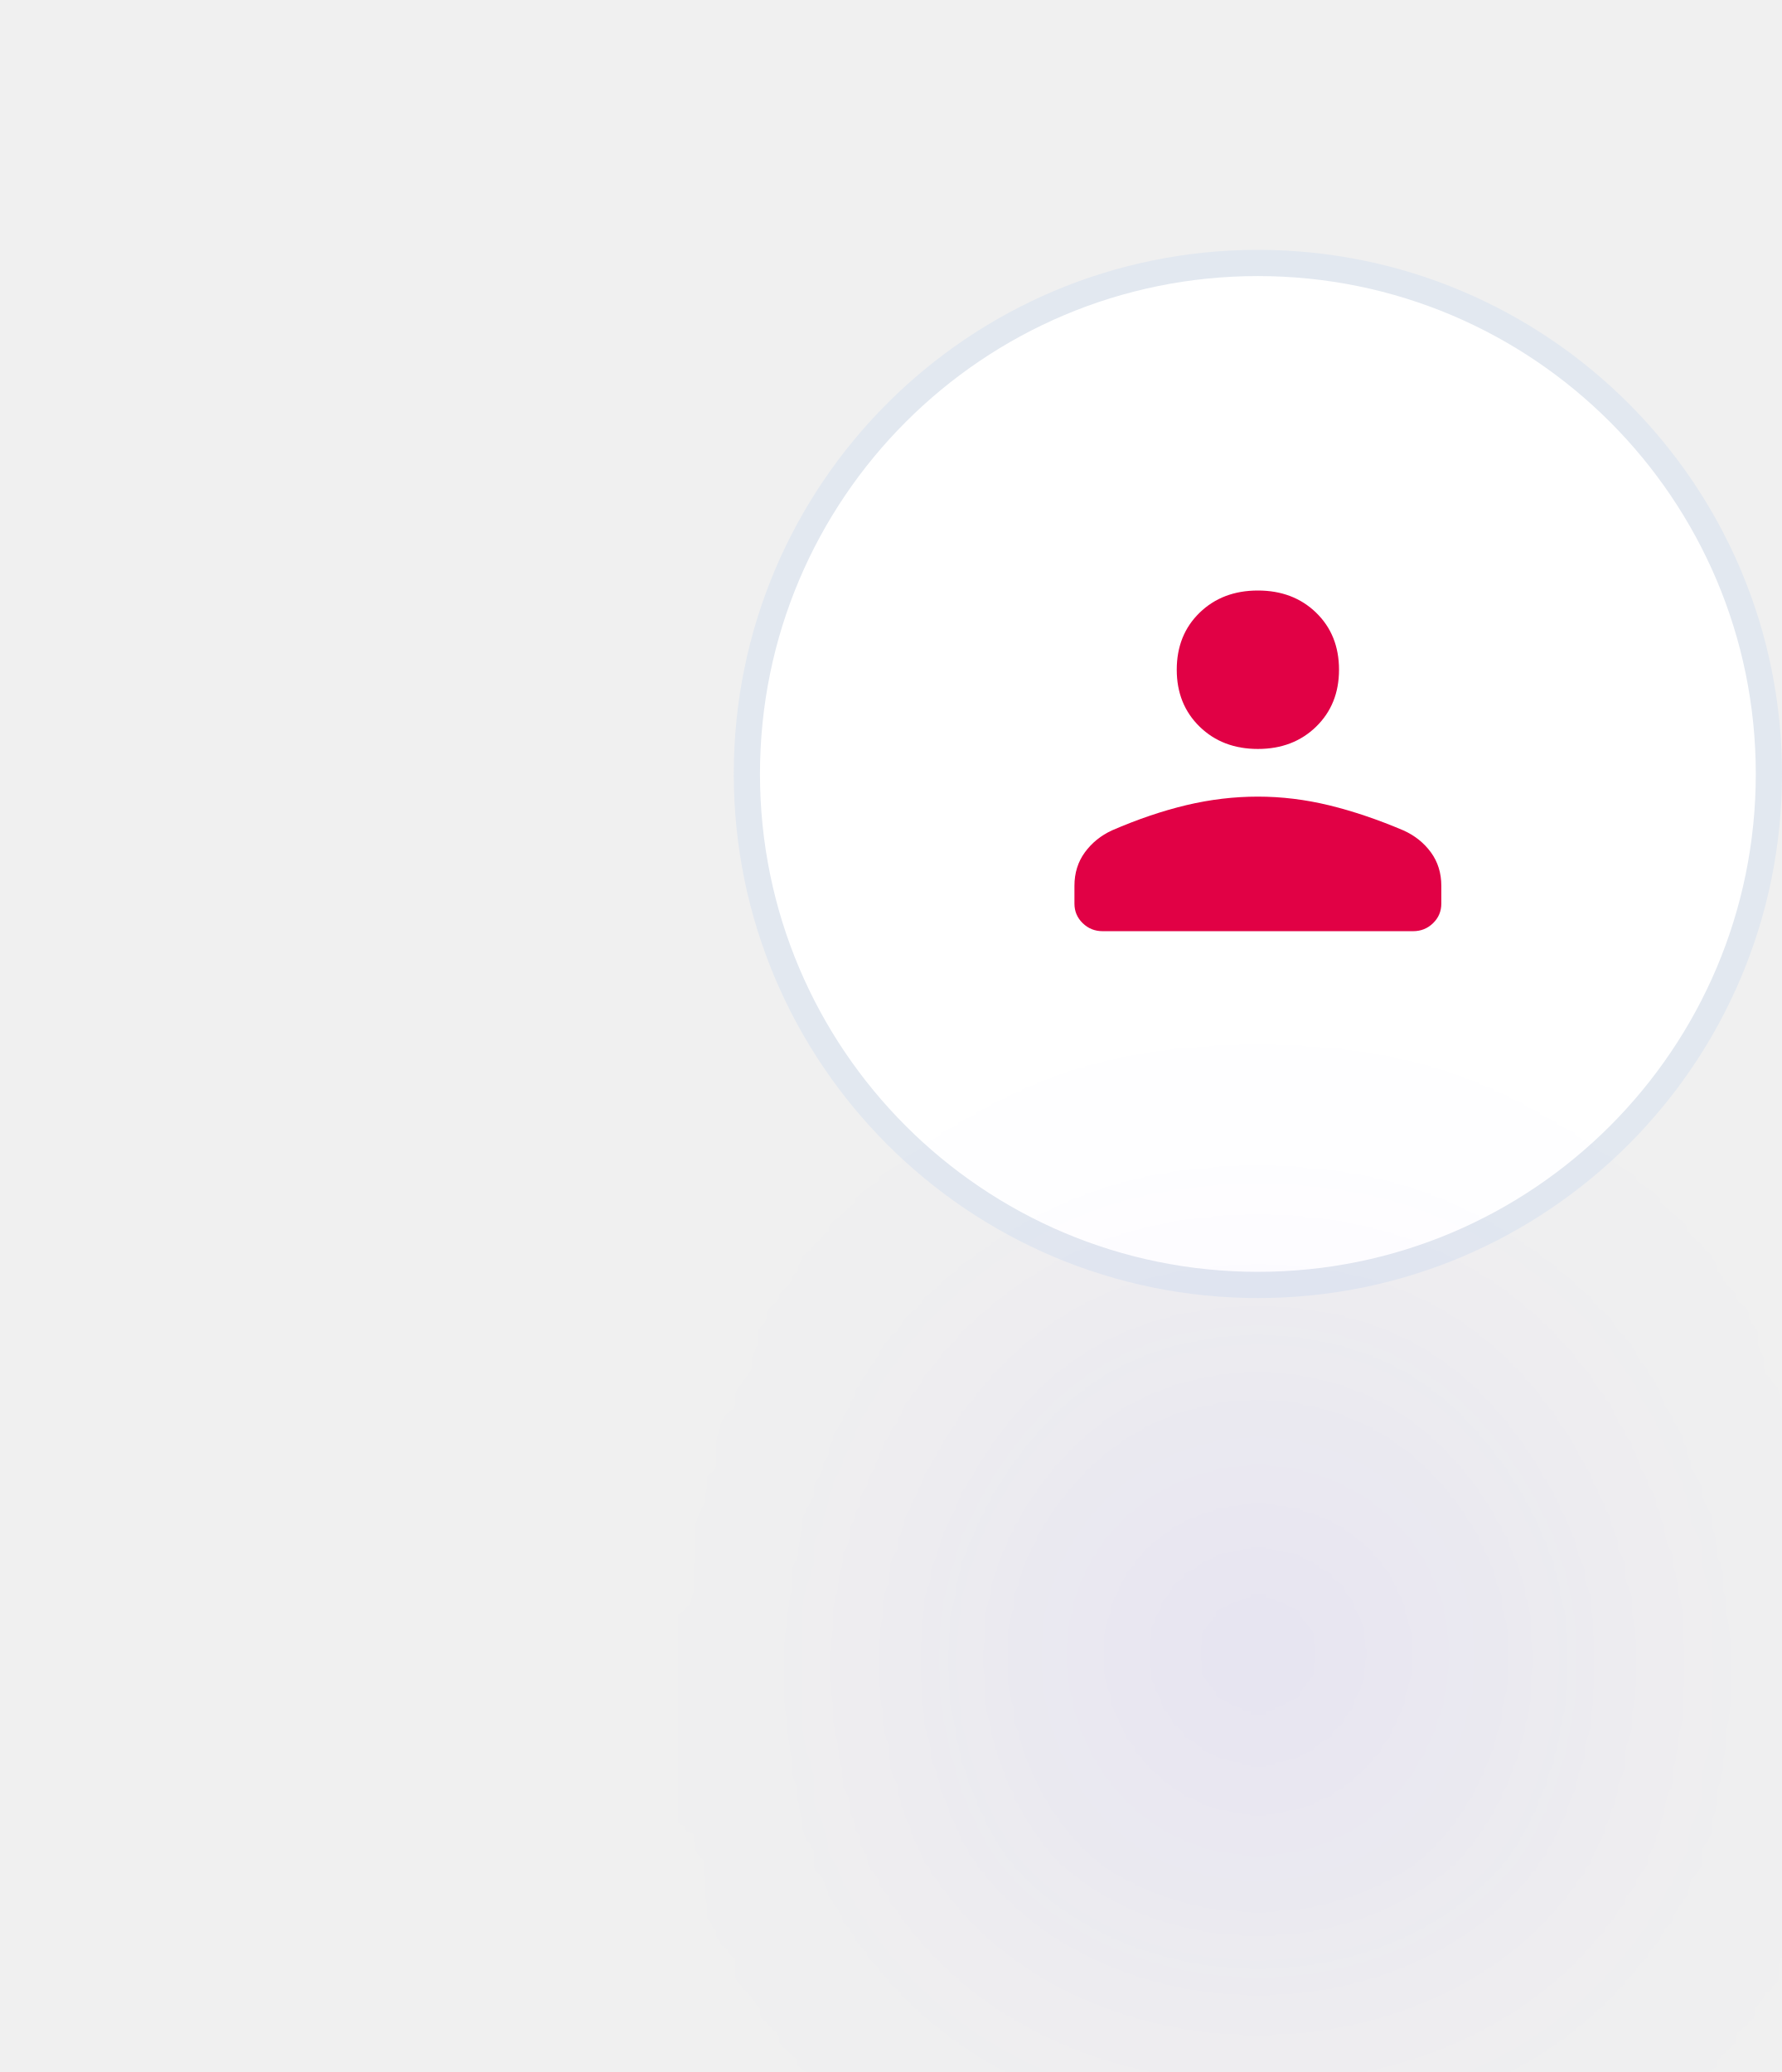
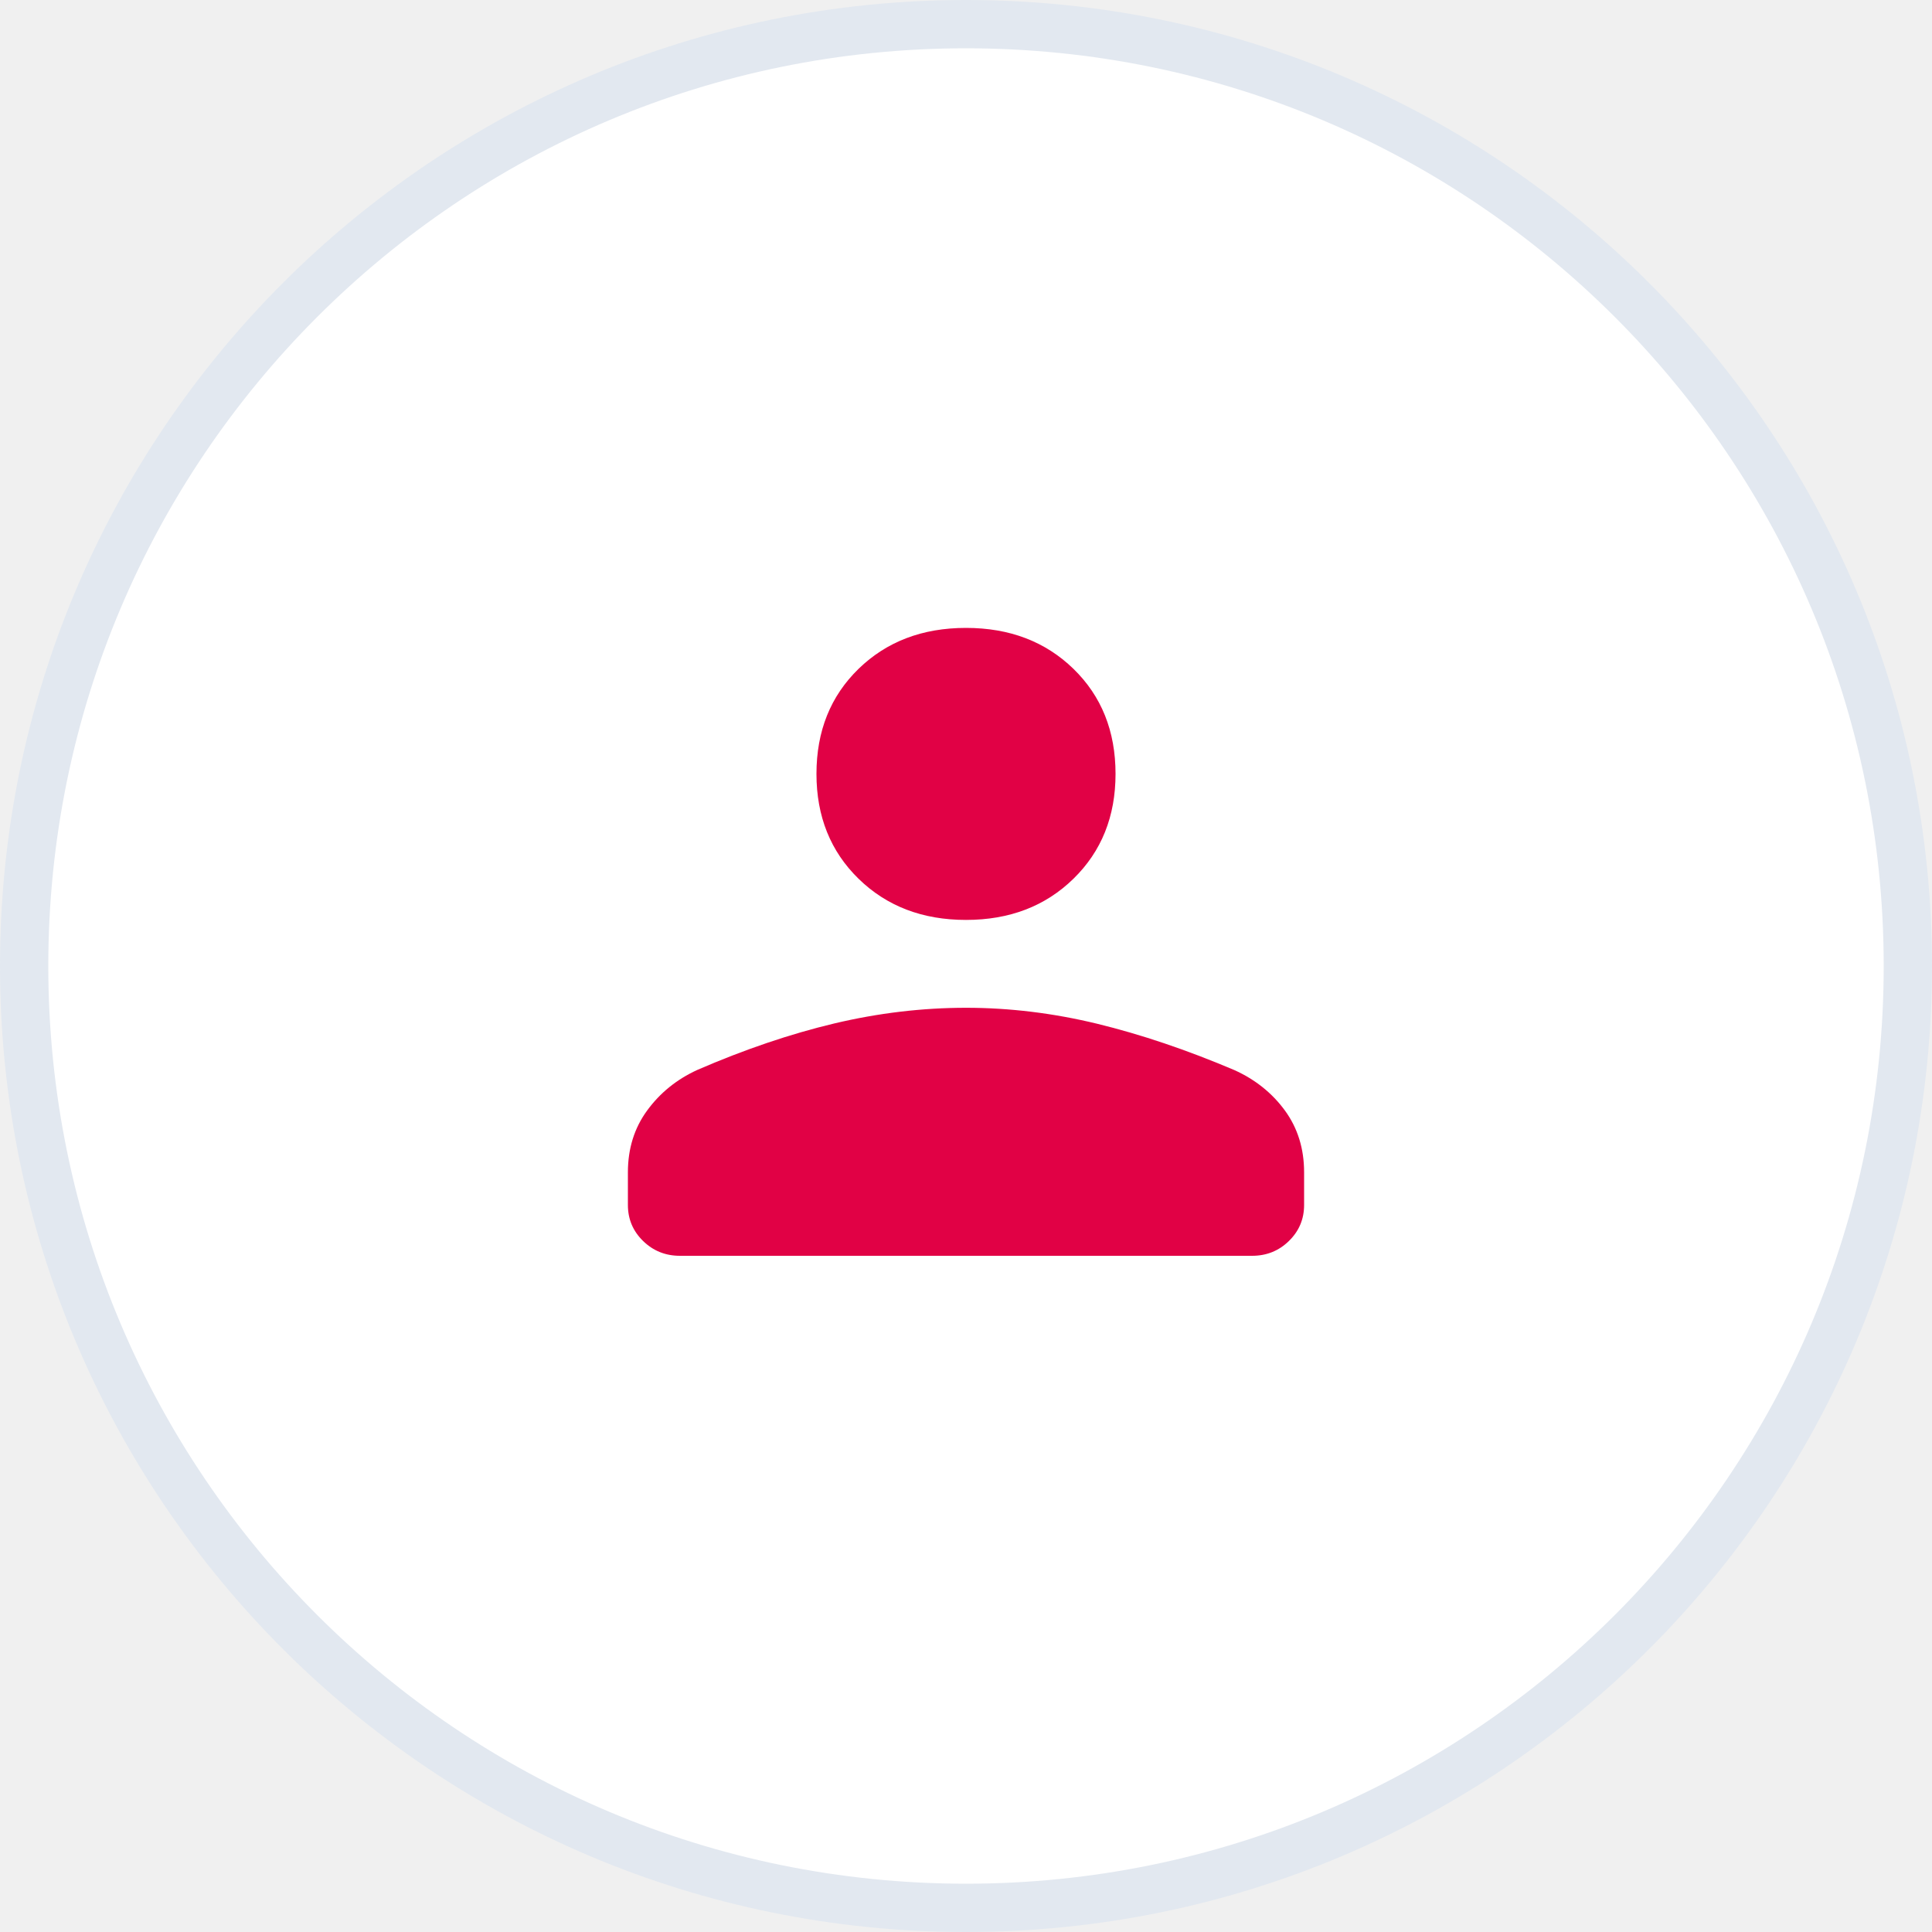
- <svg xmlns="http://www.w3.org/2000/svg" width="43" height="50" viewBox="0 0 68 60" fill="none">
-   <circle cx="48" cy="20" r="19.5" fill="white" stroke="#E2E8F0" />
-   <g filter="url(#filter0_d_531_3155)">
-     <path d="M48 19.046C47.099 19.046 46.358 18.762 45.776 18.194C45.195 17.627 44.904 16.903 44.904 16.023C44.904 15.137 45.195 14.412 45.776 13.847C46.358 13.282 47.099 13 48 13C48.901 13 49.642 13.282 50.224 13.847C50.805 14.412 51.096 15.137 51.096 16.023C51.096 16.903 50.805 17.627 50.224 18.194C49.642 18.762 48.901 19.046 48 19.046ZM42.077 26C41.778 26 41.523 25.898 41.314 25.693C41.105 25.489 41 25.241 41 24.948V24.27C41 23.781 41.133 23.354 41.398 22.991C41.664 22.628 42.009 22.348 42.434 22.153C43.416 21.727 44.364 21.406 45.275 21.189C46.187 20.973 47.095 20.865 48 20.865C48.905 20.865 49.81 20.976 50.717 21.196C51.624 21.417 52.569 21.736 53.551 22.153C53.986 22.348 54.336 22.628 54.602 22.991C54.867 23.354 55 23.781 55 24.27V24.948C55 25.241 54.895 25.489 54.686 25.693C54.477 25.898 54.222 26 53.923 26H42.077Z" fill="#E10145" />
-   </g>
-   <defs>
-     <filter id="filter0_d_531_3155" x="0.05" y="4.55" width="95.9" height="94.9" filterUnits="userSpaceOnUse" color-interpolation-filters="sRGB">
-       <feFlood flood-opacity="0" result="BackgroundImageFix" />
-       <feColorMatrix in="SourceAlpha" type="matrix" values="0 0 0 0 0 0 0 0 0 0 0 0 0 0 0 0 0 0 127 0" result="hardAlpha" />
-       <feOffset dy="32.5" />
-       <feGaussianBlur stdDeviation="20.475" />
-       <feComposite in2="hardAlpha" operator="out" />
-       <feColorMatrix type="matrix" values="0 0 0 0 0.263 0 0 0 0 0.094 0 0 0 0 1 0 0 0 0.28 0" />
-       <feBlend mode="normal" in2="BackgroundImageFix" result="effect1_dropShadow_531_3155" />
-       <feBlend mode="normal" in="SourceGraphic" in2="effect1_dropShadow_531_3155" result="shape" />
-     </filter>
-   </defs>
+ <svg xmlns="http://www.w3.org/2000/svg" width="40" height="40" viewBox="0 0 40 40" fill="none">
+   <path d="M20 39.5C30.77 39.5 39.5 30.77 39.5 20C39.5 9.23 30.77 0.5 20 0.5C9.23 0.5 0.5 9.23 0.5 20C0.5 30.77 9.23 39.5 20 39.5Z" fill="white" stroke="#E2E8F0" />
+   <path d="M20 19.046C19.099 19.046 18.358 18.762 17.776 18.194C17.195 17.627 16.904 16.903 16.904 16.023C16.904 15.137 17.195 14.412 17.776 13.847C18.358 13.282 19.099 13 20 13C20.901 13 21.642 13.282 22.224 13.847C22.805 14.412 23.096 15.137 23.096 16.023C23.096 16.903 22.805 17.627 22.224 18.194C21.642 18.762 20.901 19.046 20 19.046ZM14.077 26C13.778 26 13.524 25.898 13.314 25.693C13.105 25.489 13 25.241 13 24.948V24.27C13 23.781 13.133 23.354 13.399 22.991C13.664 22.628 14.009 22.348 14.434 22.153C15.416 21.727 16.364 21.406 17.275 21.189C18.187 20.973 19.095 20.865 20 20.865C20.905 20.865 21.81 20.976 22.717 21.196C23.624 21.417 24.569 21.736 25.552 22.153C25.986 22.348 26.336 22.628 26.602 22.991C26.867 23.354 27 23.781 27 24.27V24.948C27 25.241 26.895 25.489 26.686 25.693C26.477 25.898 26.222 26 25.923 26H14.077Z" fill="#E10145" />
</svg>
